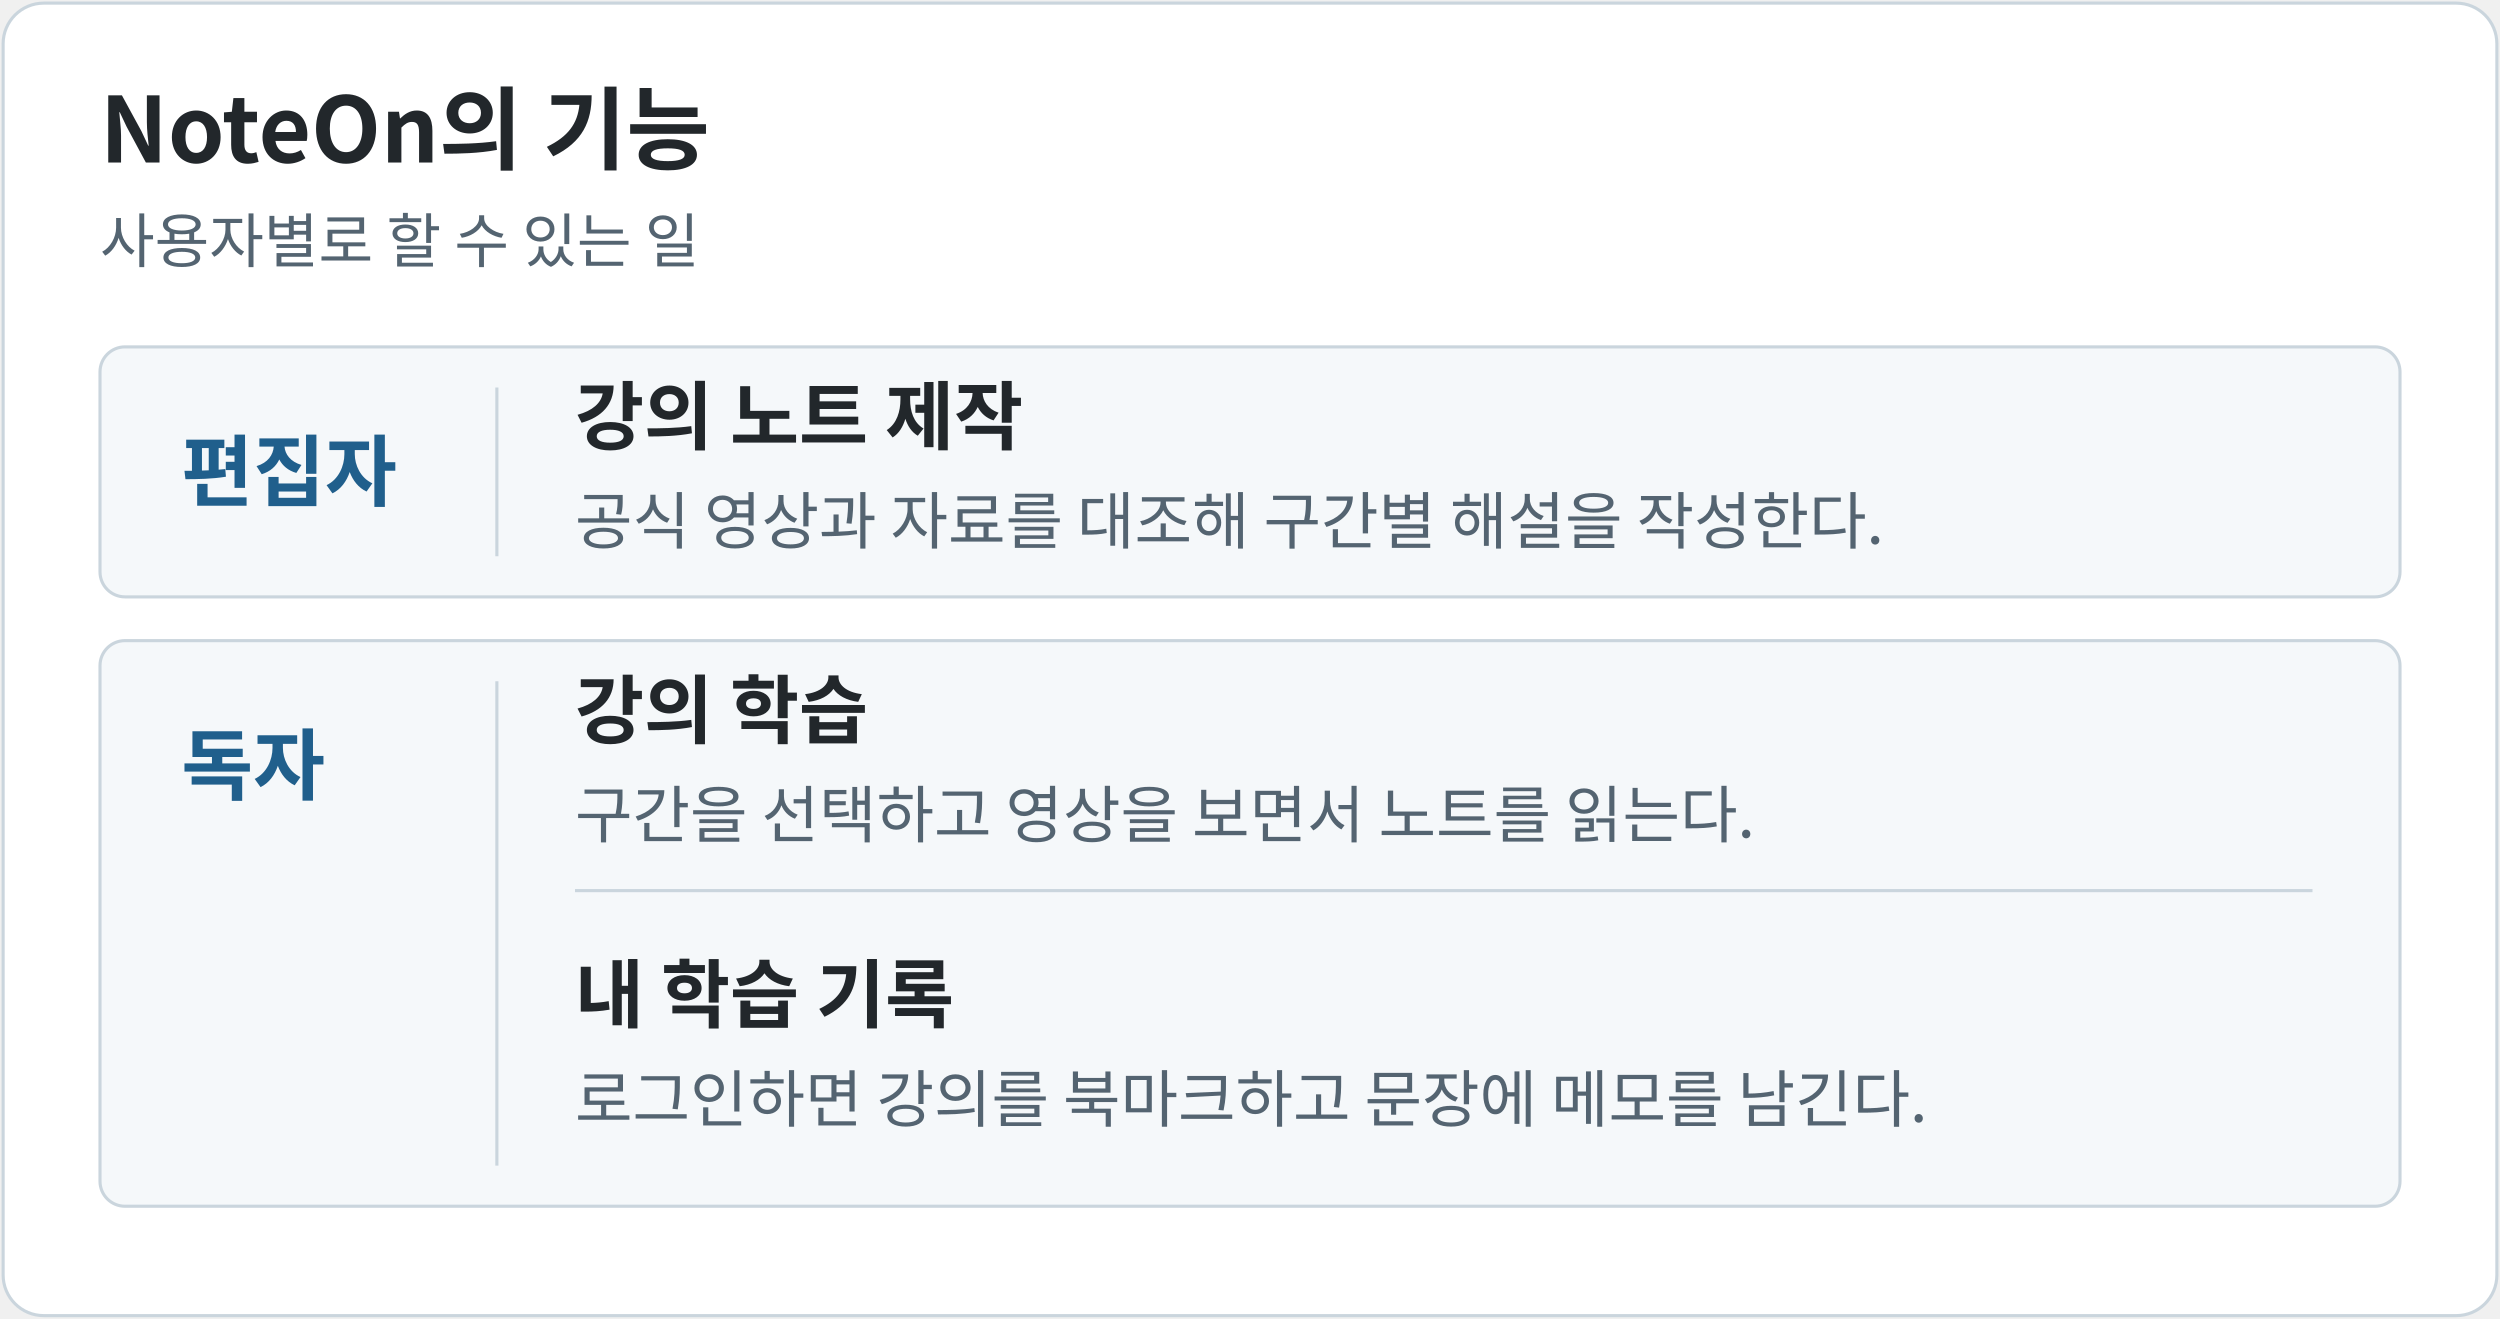
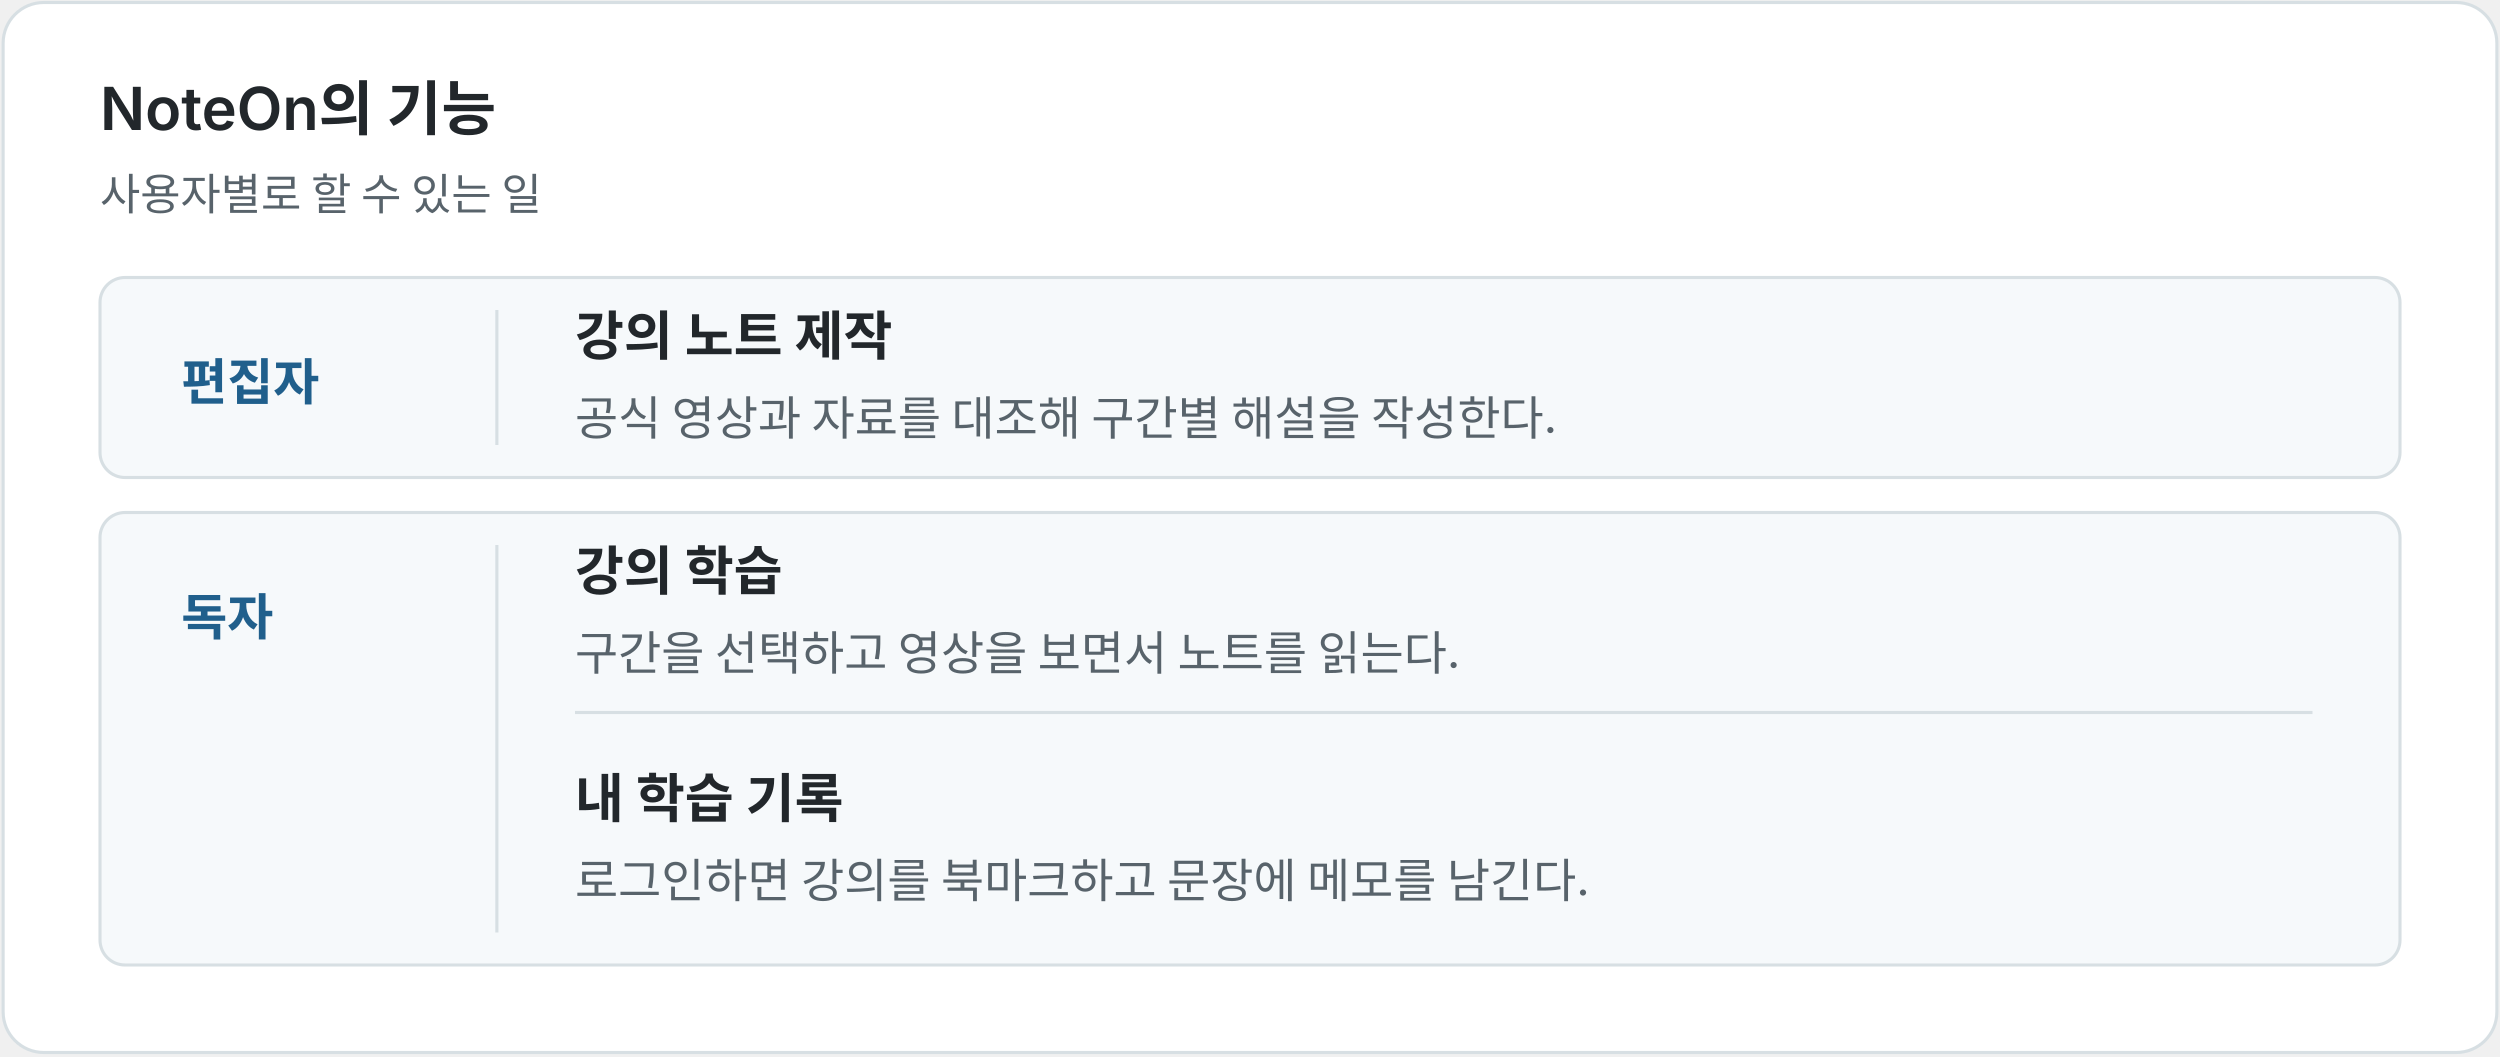
- <svg xmlns="http://www.w3.org/2000/svg" width="800" height="422" viewBox="0 0 800 422" role="img" aria-labelledby="title desc" font-family="Pretendard, Apple SD Gothic Neo, Noto Sans CJK KR, Noto Sans KR, sans-serif">
-   <rect x="1" y="1" width="798" height="420" rx="13" fill="#fff" stroke="#cad5dd" />
-   <text x="32" y="52" font-size="29" font-weight="700" fill="#22272b" text-anchor="start">NoteOn의 기능</text>
-   <text x="32" y="84" font-size="19" font-weight="450" fill="#546471" text-anchor="start">사용자별로 할 수 있는 일</text>
-   <rect x="32" y="111" width="736" height="80" rx="8" fill="#f5f8fa" stroke="#cad5dd" />
-   <text x="58" y="160" font-size="25" font-weight="700" fill="#205f8c" text-anchor="start">편집자</text>
-   <line x1="159" x2="159" y1="124" y2="178" stroke="#cad5dd" stroke-width="1" />
-   <text x="184" y="142" font-size="24" font-weight="650" fill="#22272b" text-anchor="start">강의 노트 제작</text>
-   <text x="184" y="174" font-size="20" font-weight="450" fill="#546471" text-anchor="start">공식 영상과 자료를 대조해 구간별 해설을 작성한다.</text>
-   <rect x="32" y="205" width="736" height="181" rx="8" fill="#f5f8fa" stroke="#cad5dd" />
-   <text x="58" y="254" font-size="25" font-weight="700" fill="#205f8c" text-anchor="start">독자</text>
-   <line x1="159" x2="159" y1="218" y2="373" stroke="#cad5dd" stroke-width="1" />
-   <text x="184" y="236" font-size="24" font-weight="650" fill="#22272b" text-anchor="start">강의 학습</text>
-   <text x="184" y="268" font-size="20" font-weight="450" fill="#546471" text-anchor="start">구간을 선택하고 영상을 보면서 노트를 읽는다.</text>
-   <text x="184" y="327" font-size="24" font-weight="650" fill="#22272b" text-anchor="start">내 학습 기록</text>
-   <text x="184" y="359" font-size="20" font-weight="450" fill="#546471" text-anchor="start">로그인하면 강의를 북마크하고 문장에 메모를 남긴다.</text>
-   <line x1="184" x2="740" y1="285" y2="285" stroke="#cad5dd" stroke-width="1" />
+ <svg xmlns="http://www.w3.org/2000/svg" width="800" height="338" viewBox="0 0 800 338" role="img" aria-labelledby="title desc" font-family="Inter, -apple-system, BlinkMacSystemFont, Segoe UI, Arial, Apple SD Gothic Neo, Malgun Gothic, Noto Sans KR, sans-serif">
+   <rect x="1" y="0.8" width="798" height="336" rx="13" fill="#fff" stroke="#d7dfe3" />
+   <text x="32" y="41.6" font-size="19" font-weight="600" fill="#22272b" text-anchor="start">NoteOn의 기능</text>
+   <text x="32" y="67.2" font-size="14" font-weight="400" fill="#58636b" text-anchor="start">사용자별로 할 수 있는 일</text>
+   <rect x="32" y="88.8" width="736" height="64" rx="8" fill="#f6f9fb" stroke="#d7dfe3" />
+   <text x="58" y="128" font-size="16" font-weight="600" fill="#205f8c" text-anchor="start">편집자</text>
+   <line x1="159" x2="159" y1="99.2" y2="142.4" stroke="#d7dfe3" stroke-width="1" />
+   <text x="184" y="113.6" font-size="17" font-weight="600" fill="#22272b" text-anchor="start">강의 노트 제작</text>
+   <text x="184" y="139.2" font-size="15" font-weight="400" fill="#58636b" text-anchor="start">공식 영상과 자료를 대조해 구간별 해설을 작성한다.</text>
+   <rect x="32" y="164" width="736" height="144.8" rx="8" fill="#f6f9fb" stroke="#d7dfe3" />
+   <text x="58" y="203.2" font-size="16" font-weight="600" fill="#205f8c" text-anchor="start">독자</text>
+   <line x1="159" x2="159" y1="174.4" y2="298.4" stroke="#d7dfe3" stroke-width="1" />
+   <text x="184" y="188.8" font-size="17" font-weight="600" fill="#22272b" text-anchor="start">강의 학습</text>
+   <text x="184" y="214.4" font-size="15" font-weight="400" fill="#58636b" text-anchor="start">구간을 선택하고 영상을 보면서 노트를 읽는다.</text>
+   <text x="184" y="261.6" font-size="17" font-weight="600" fill="#22272b" text-anchor="start">내 학습 기록</text>
+   <text x="184" y="287.2" font-size="15" font-weight="400" fill="#58636b" text-anchor="start">로그인하면 강의를 북마크하고 문장에 메모를 남긴다.</text>
+   <line x1="184" x2="740" y1="228" y2="228" stroke="#d7dfe3" stroke-width="1" />
</svg>
